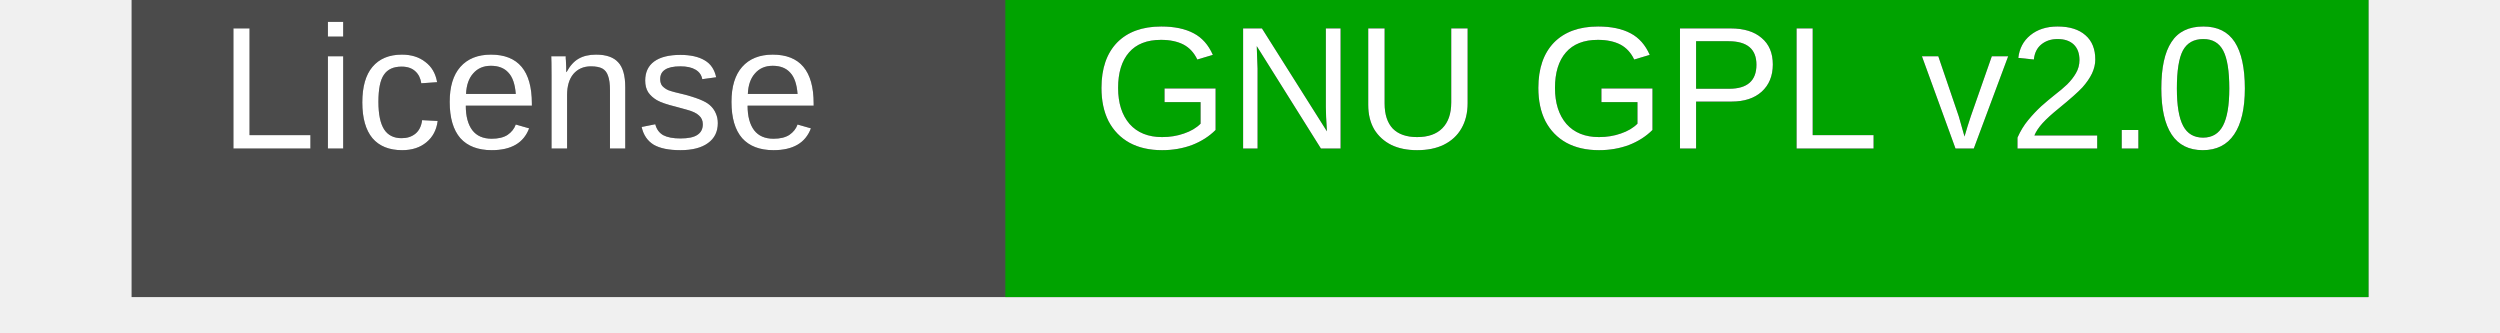
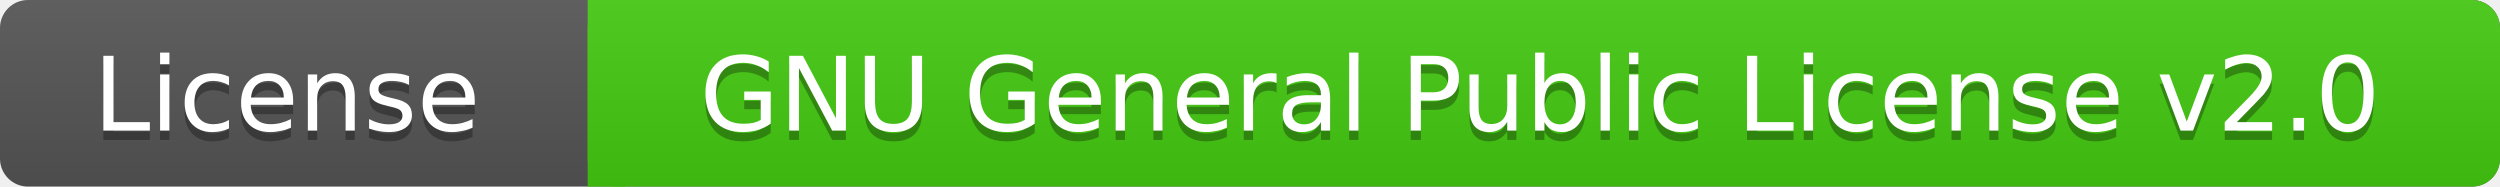
- <svg xmlns="http://www.w3.org/2000/svg" height="19">
-   <style type="text/css">text{alignment-baseline:middle;font-family:Arial,sans-serif;font-size:10px}background-color{yellow}</style>
-   <rect x="0" y="0" width="128" height="17" style="fill:#4b4b4b;" />
-   <rect x="50" y="0" width="78" height="17" style="fill:#00A300;" />
-   <text x="5" y="8.5" style="fill:#000;">License</text>
-   <text x="5" y="8.5" style="fill:#fff;">License</text>
-   <text x="55" y="8.5" style="fill:#000;">GNU GPL v2.0</text>
-   <text x="55" y="8.5" style="fill:#fff;">GNU GPL v2.0</text>
+ <svg xmlns="http://www.w3.org/2000/svg" width="268" height="20">
+   <linearGradient id="a" x2="0" y2="100%">
+     <stop offset="0" stop-color="#bbb" stop-opacity=".1" />
+     <stop offset="1" stop-opacity=".1" />
+   </linearGradient>
+   <rect rx="3" width="268" height="20" fill="#555" />
+   <rect rx="3" x="63" width="205" height="20" fill="#4c1" />
+   <path fill="#4c1" d="M63 0h4v20h-4z" />
+   <rect rx="3" width="268" height="20" fill="url(#a)" />
+   <g fill="#fff" text-anchor="left" font-family="DejaVu Sans,Verdana,Geneva,sans-serif" font-size="11">
+     <text x="10" y="15" fill="#010101" fill-opacity=".3">
+ 			License
+ 		</text>
+     <text x="10" y="14">
+ 			License
+ 		</text>
+     <text x="75" y="15" fill="#010101" fill-opacity=".3">
+ 			GNU General Public License v2.0
+ 		</text>
+     <text x="75" y="14">
+ 			GNU General Public License v2.0
+ 		</text>
+   </g>
</svg>
